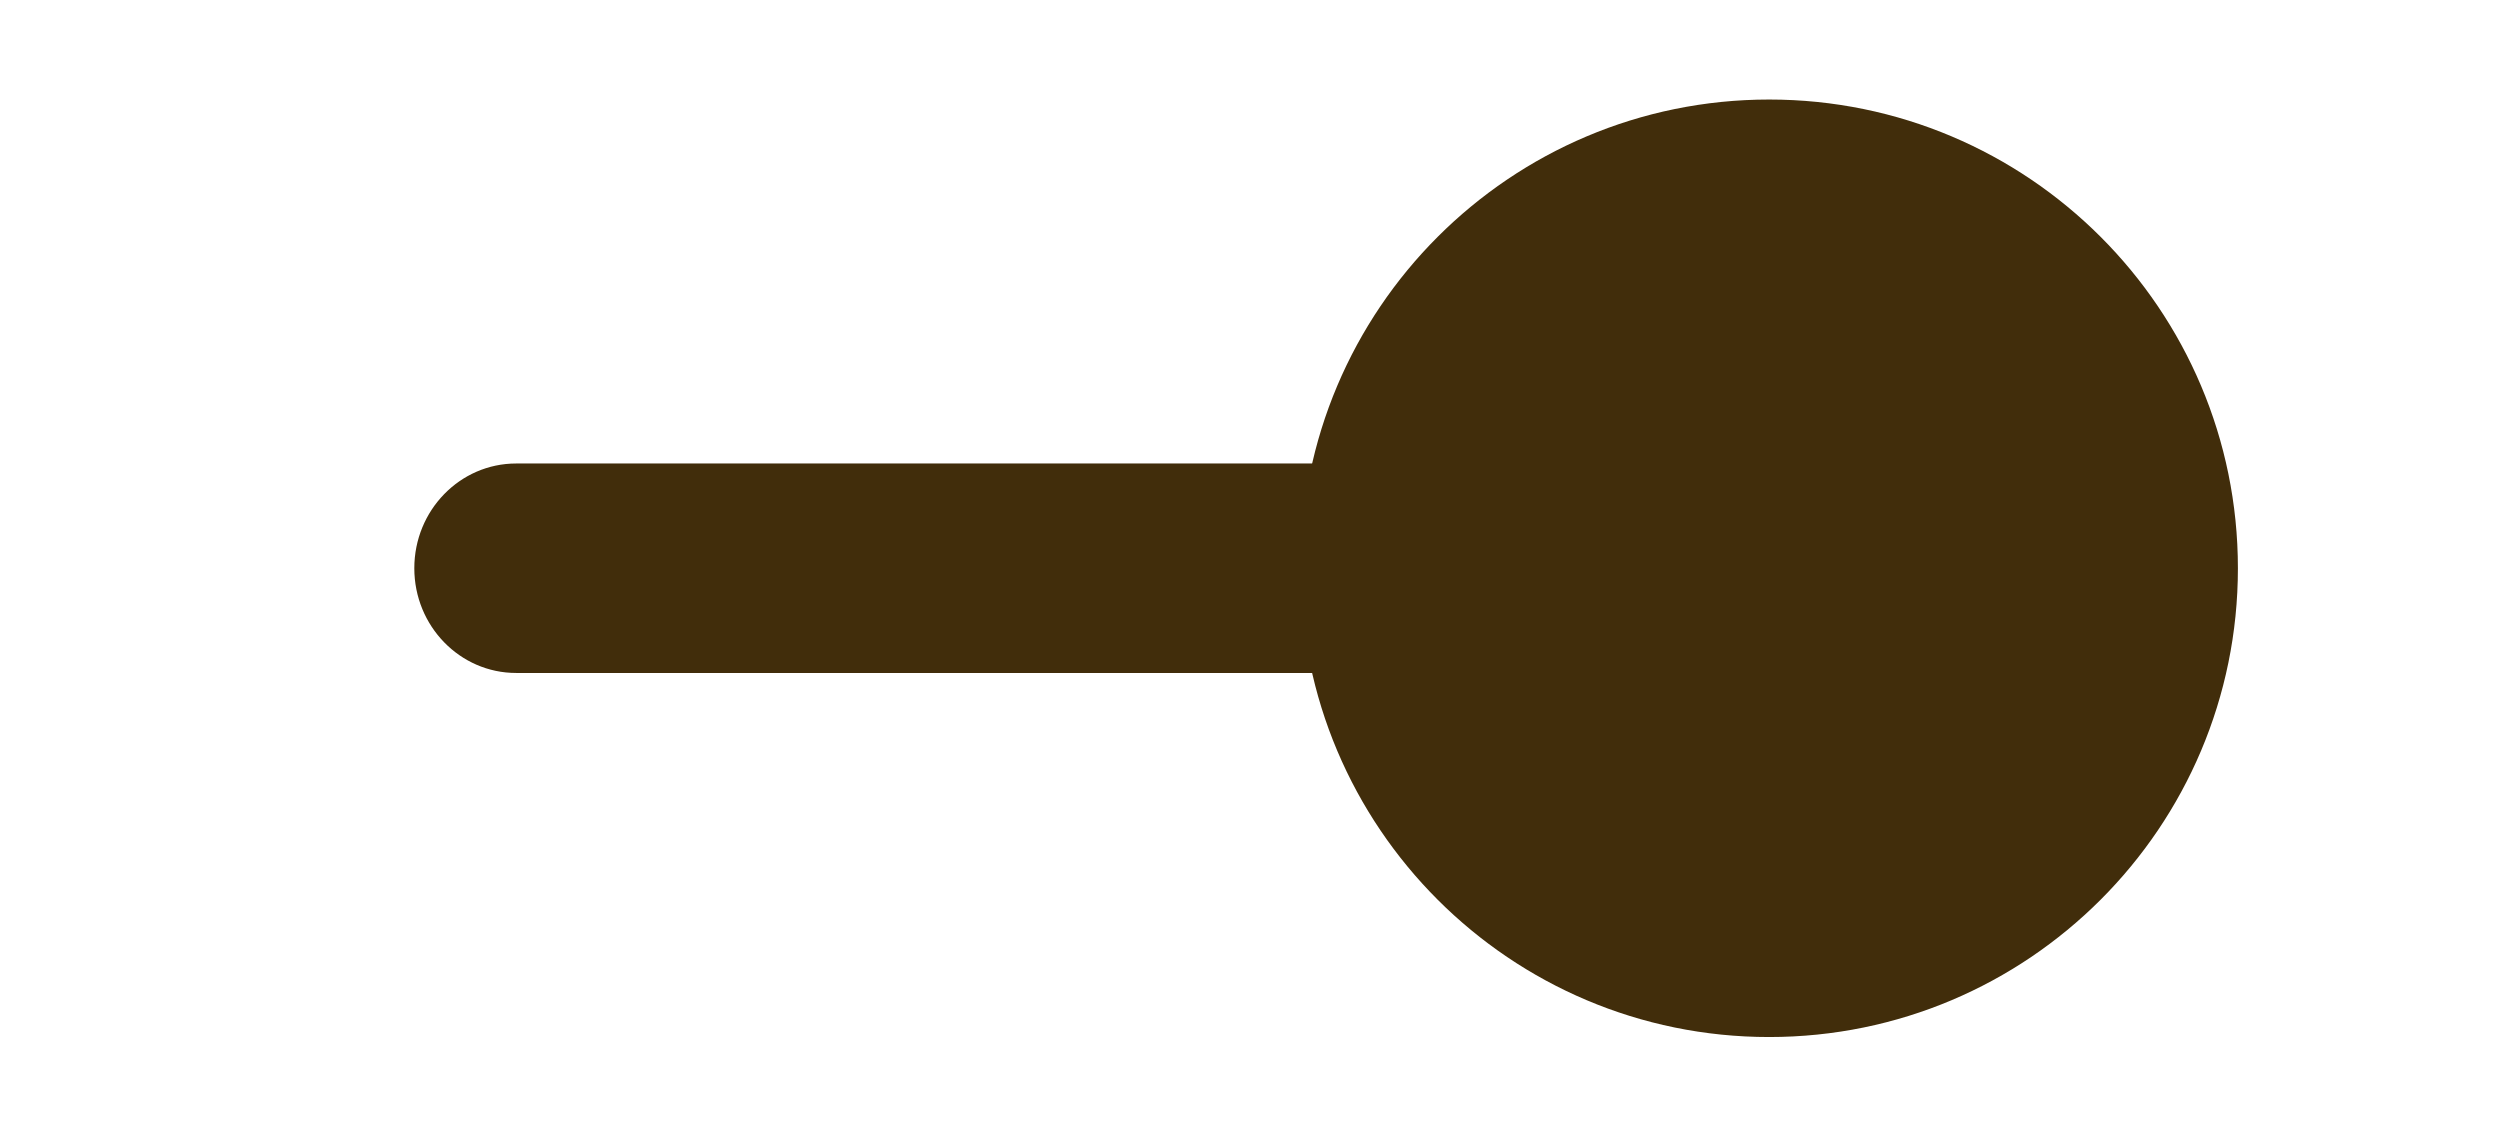
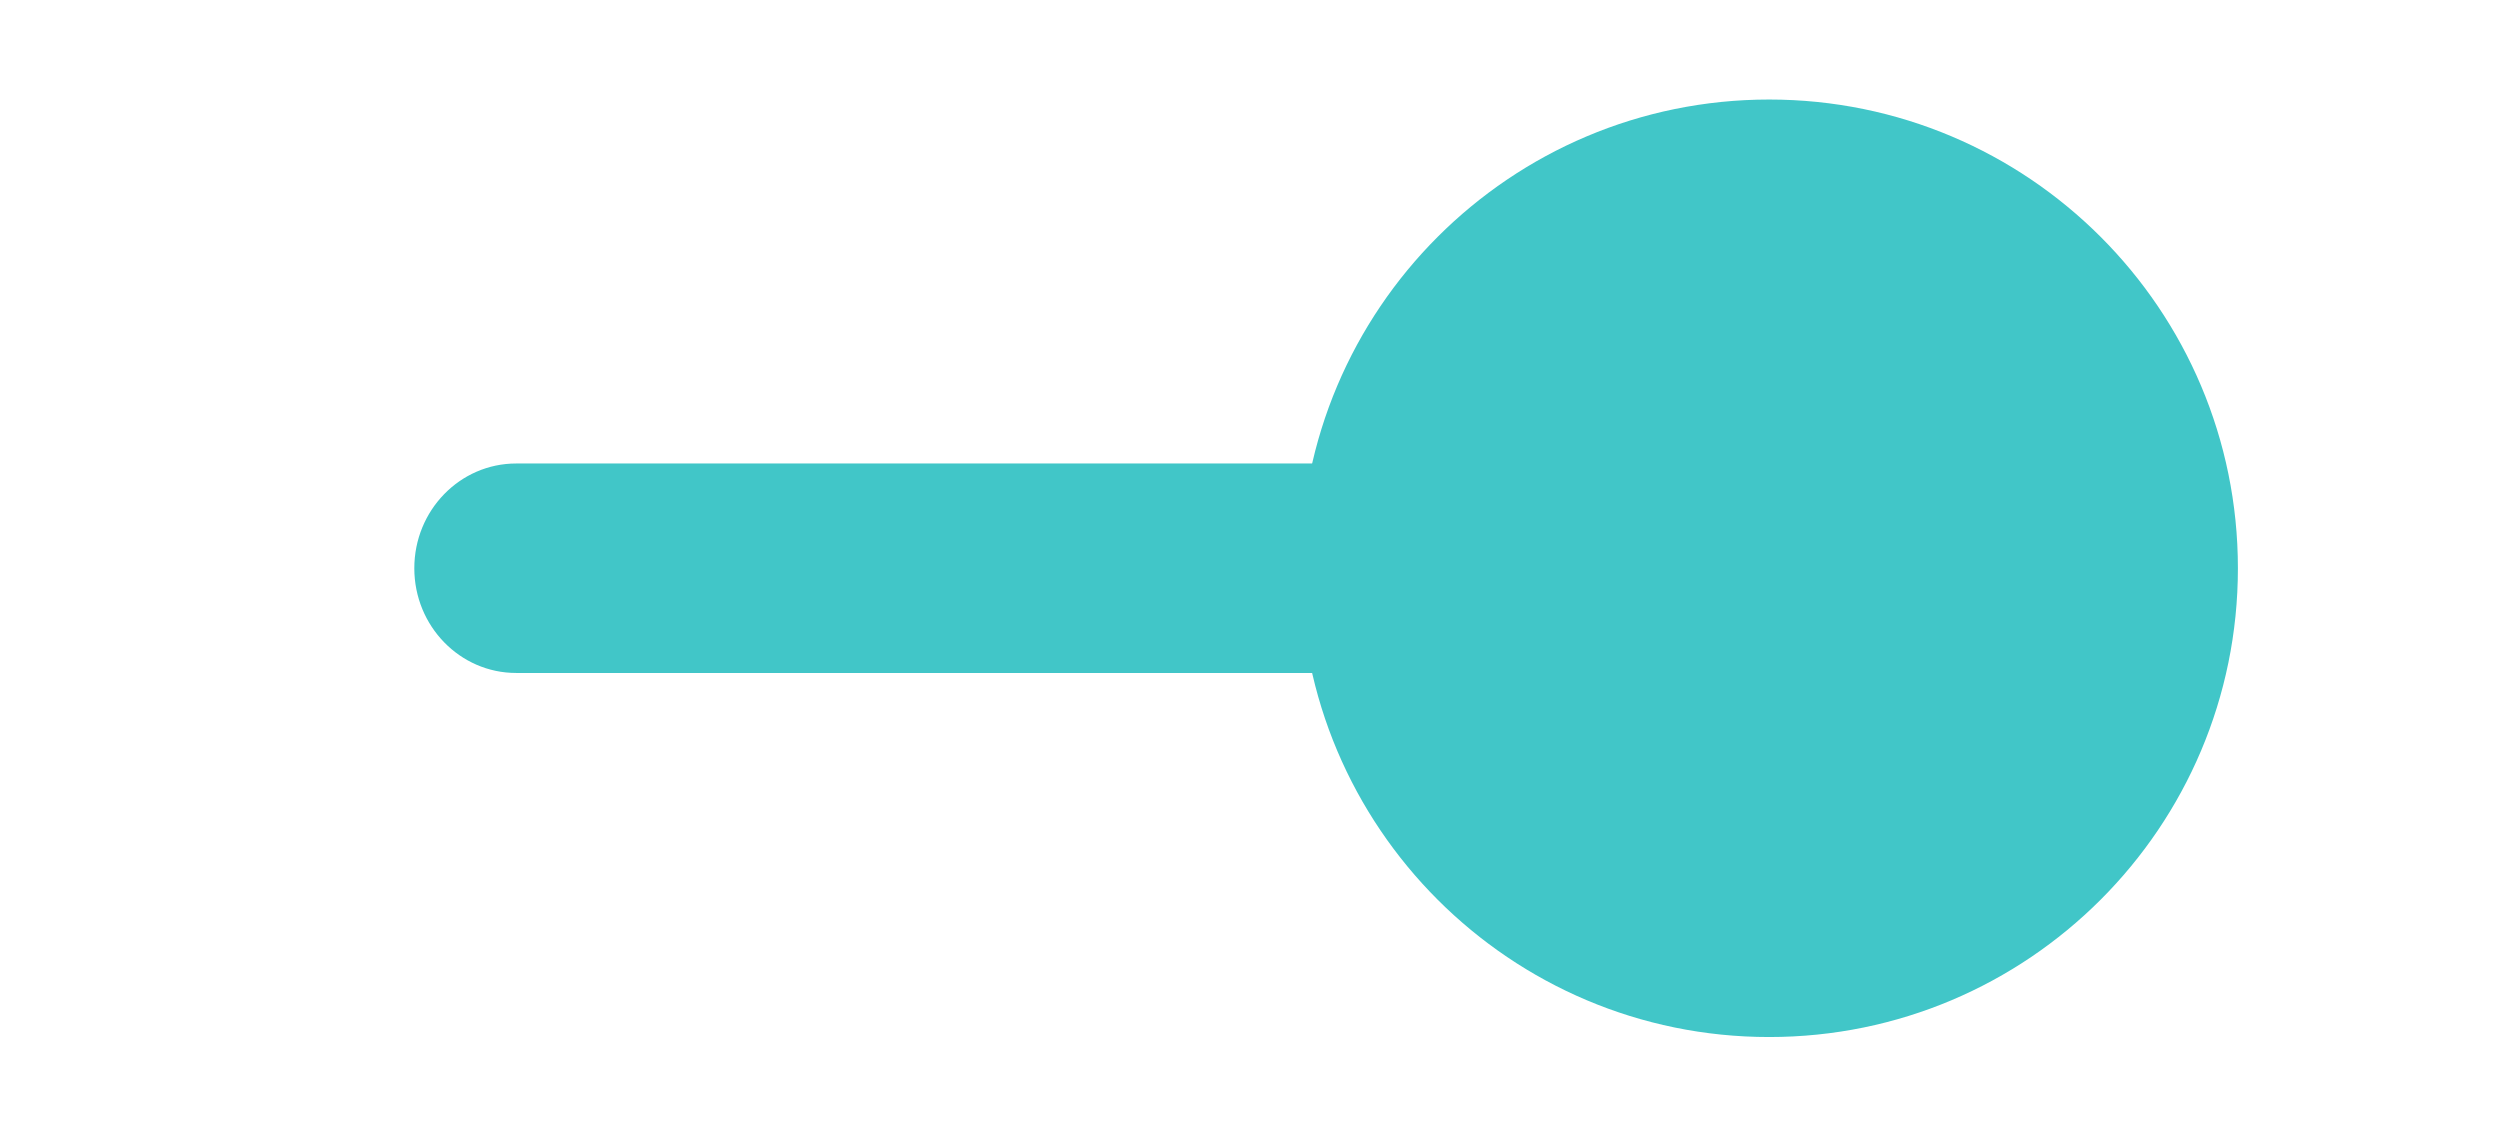
<svg xmlns="http://www.w3.org/2000/svg" width="48" height="22" id="svg2857" version="1.1">
  <defs id="defs2859">
    </defs>
  <g id="layer1" transform="translate(-444.6429,-781.3622)">
    <g transform="matrix(0.6526046,0,0,0.8055442,99.59264,-636.3217)" id="g37994">
      <g transform="matrix(1.532321,0,0,1.241397,-324.8564,441.5087)" id="toggle-on">
-         <rect style="color:#000000;clip-rule:nonzero;display:inline;overflow:visible;visibility:visible;opacity:1;isolation:auto;mix-blend-mode:normal;color-interpolation:sRGB;color-interpolation-filters:linearRGB;solid-color:#000000;solid-opacity:1;fill:#412d0b;fill-opacity:1;fill-rule:nonzero;stroke:none;stroke-width:3;stroke-linecap:round;stroke-linejoin:miter;stroke-miterlimit:4;stroke-dasharray:none;stroke-dashoffset:0;stroke-opacity:1;marker:none;marker-start:none;marker-mid:none;marker-end:none;paint-order:normal;color-rendering:auto;image-rendering:auto;shape-rendering:auto;text-rendering:auto;enable-background:accumulate" id="rect8475" width="34.85" height="4.022" x="565.008" y="1070.928" rx="1.956" ry="2.011" />
-         <circle transform="scale(-1,1)" style="color:#000000;clip-rule:nonzero;display:inline;overflow:visible;visibility:visible;opacity:1;isolation:auto;mix-blend-mode:normal;color-interpolation:sRGB;color-interpolation-filters:linearRGB;solid-color:#000000;solid-opacity:1;fill:#412d0b;fill-opacity:1;fill-rule:nonzero;stroke:none;stroke-width:3;stroke-linecap:round;stroke-linejoin:miter;stroke-miterlimit:4;stroke-dasharray:none;stroke-dashoffset:0;stroke-opacity:1;marker:none;marker-start:none;marker-mid:none;marker-end:none;paint-order:normal;color-rendering:auto;image-rendering:auto;shape-rendering:auto;text-rendering:auto;enable-background:accumulate" id="circle8463" cx="-591.021" cy="1072.94" r="9" />
+         <rect style="color:#000000;clip-rule:nonzero;display:inline;overflow:visible;visibility:visible;opacity:1;isolation:auto;mix-blend-mode:normal;color-interpolation:sRGB;color-interpolation-filters:linearRGB;solid-color:#000000;solid-opacity:1;fill:#41c6c8;fill-opacity:1;fill-rule:nonzero;stroke:none;stroke-width:3;stroke-linecap:round;stroke-linejoin:miter;stroke-miterlimit:4;stroke-dasharray:none;stroke-dashoffset:0;stroke-opacity:1;marker:none;marker-start:none;marker-mid:none;marker-end:none;paint-order:normal;color-rendering:auto;image-rendering:auto;shape-rendering:auto;text-rendering:auto;enable-background:accumulate" id="rect8475" width="34.85" height="4.022" x="565.008" y="1070.928" rx="1.956" ry="2.011" />
+         <circle transform="scale(-1,1)" style="color:#000000;clip-rule:nonzero;display:inline;overflow:visible;visibility:visible;opacity:1;isolation:auto;mix-blend-mode:normal;color-interpolation:sRGB;color-interpolation-filters:linearRGB;solid-color:#000000;solid-opacity:1;fill:#41c6c8;fill-opacity:1;fill-rule:nonzero;stroke:none;stroke-width:3;stroke-linecap:round;stroke-linejoin:miter;stroke-miterlimit:4;stroke-dasharray:none;stroke-dashoffset:0;stroke-opacity:1;marker:none;marker-start:none;marker-mid:none;marker-end:none;paint-order:normal;color-rendering:auto;image-rendering:auto;shape-rendering:auto;text-rendering:auto;enable-background:accumulate" id="circle8463" cx="-591.021" cy="1072.94" r="9" />
      </g>
    </g>
  </g>
</svg>
